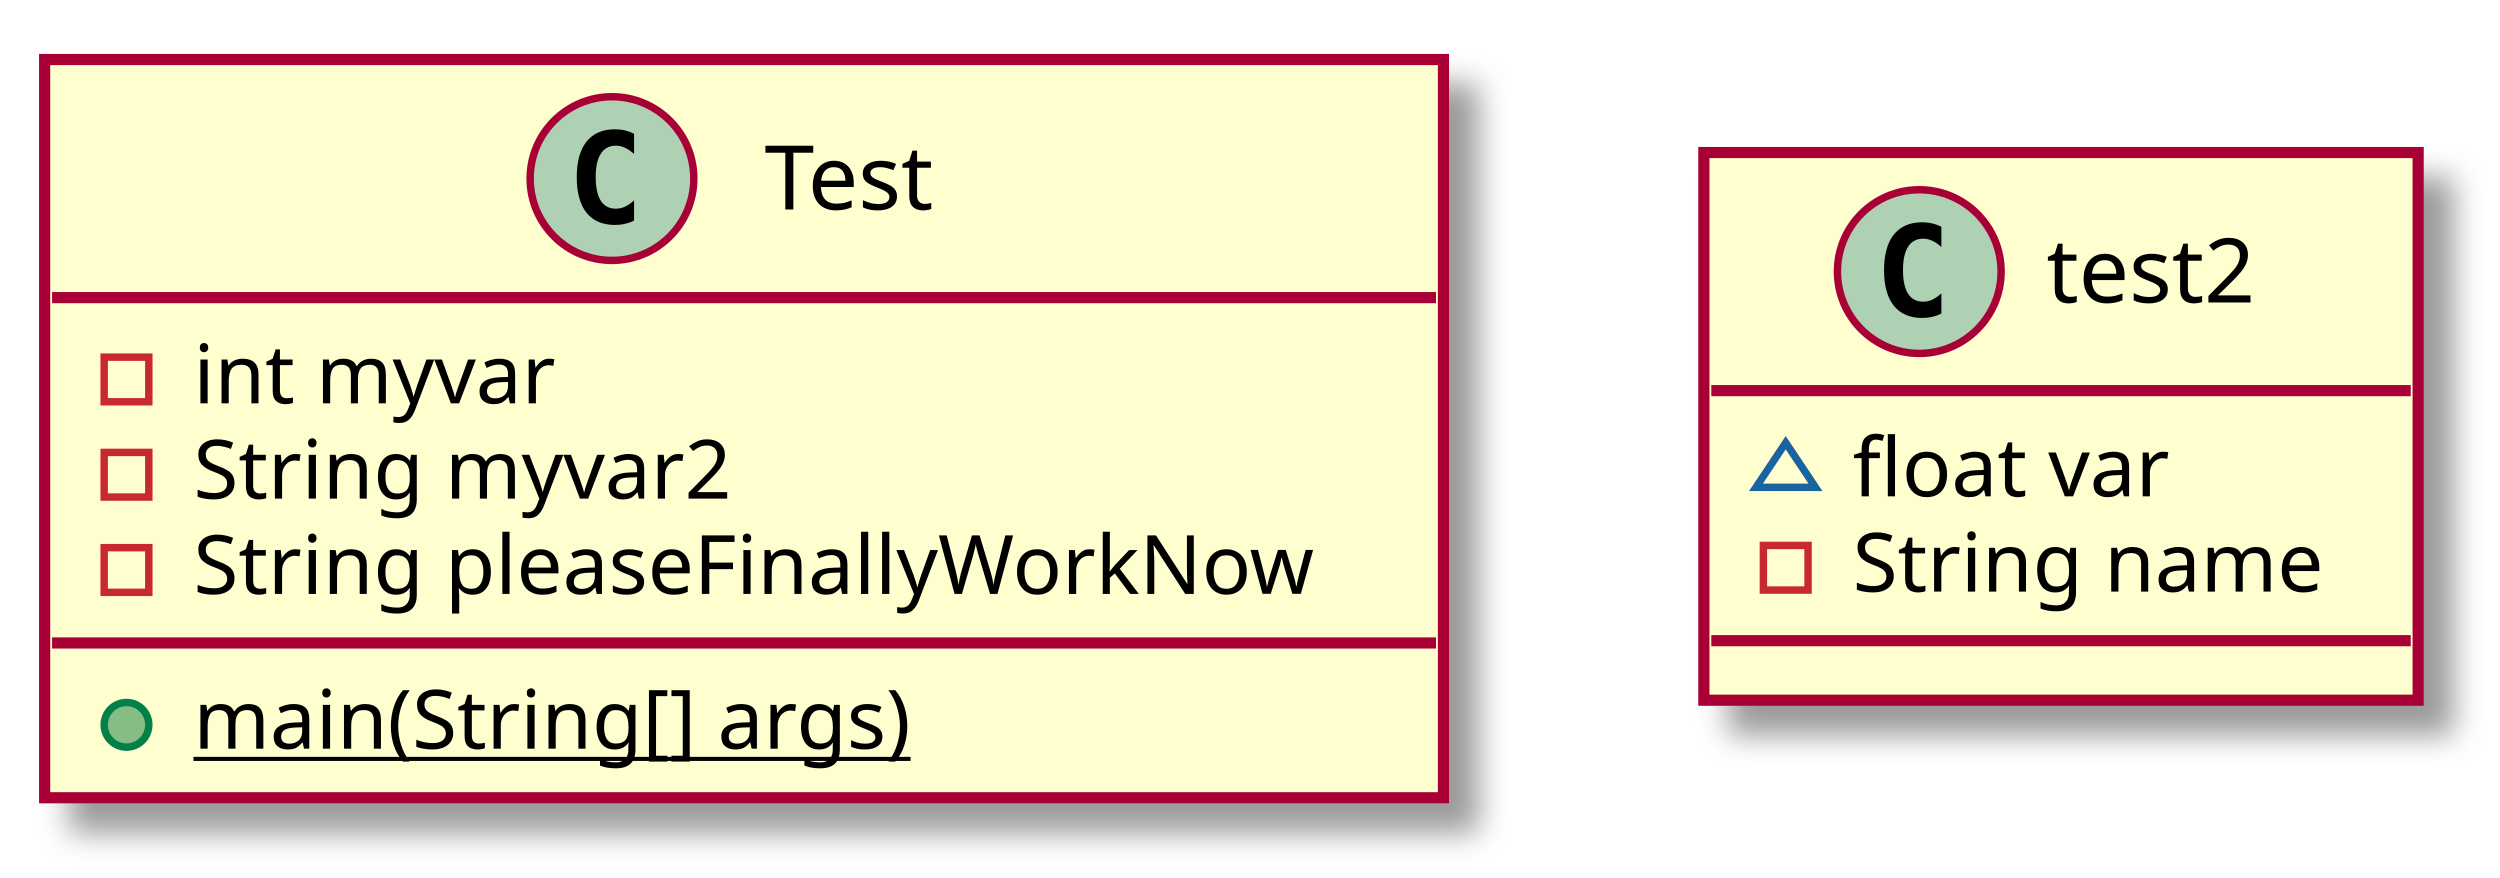
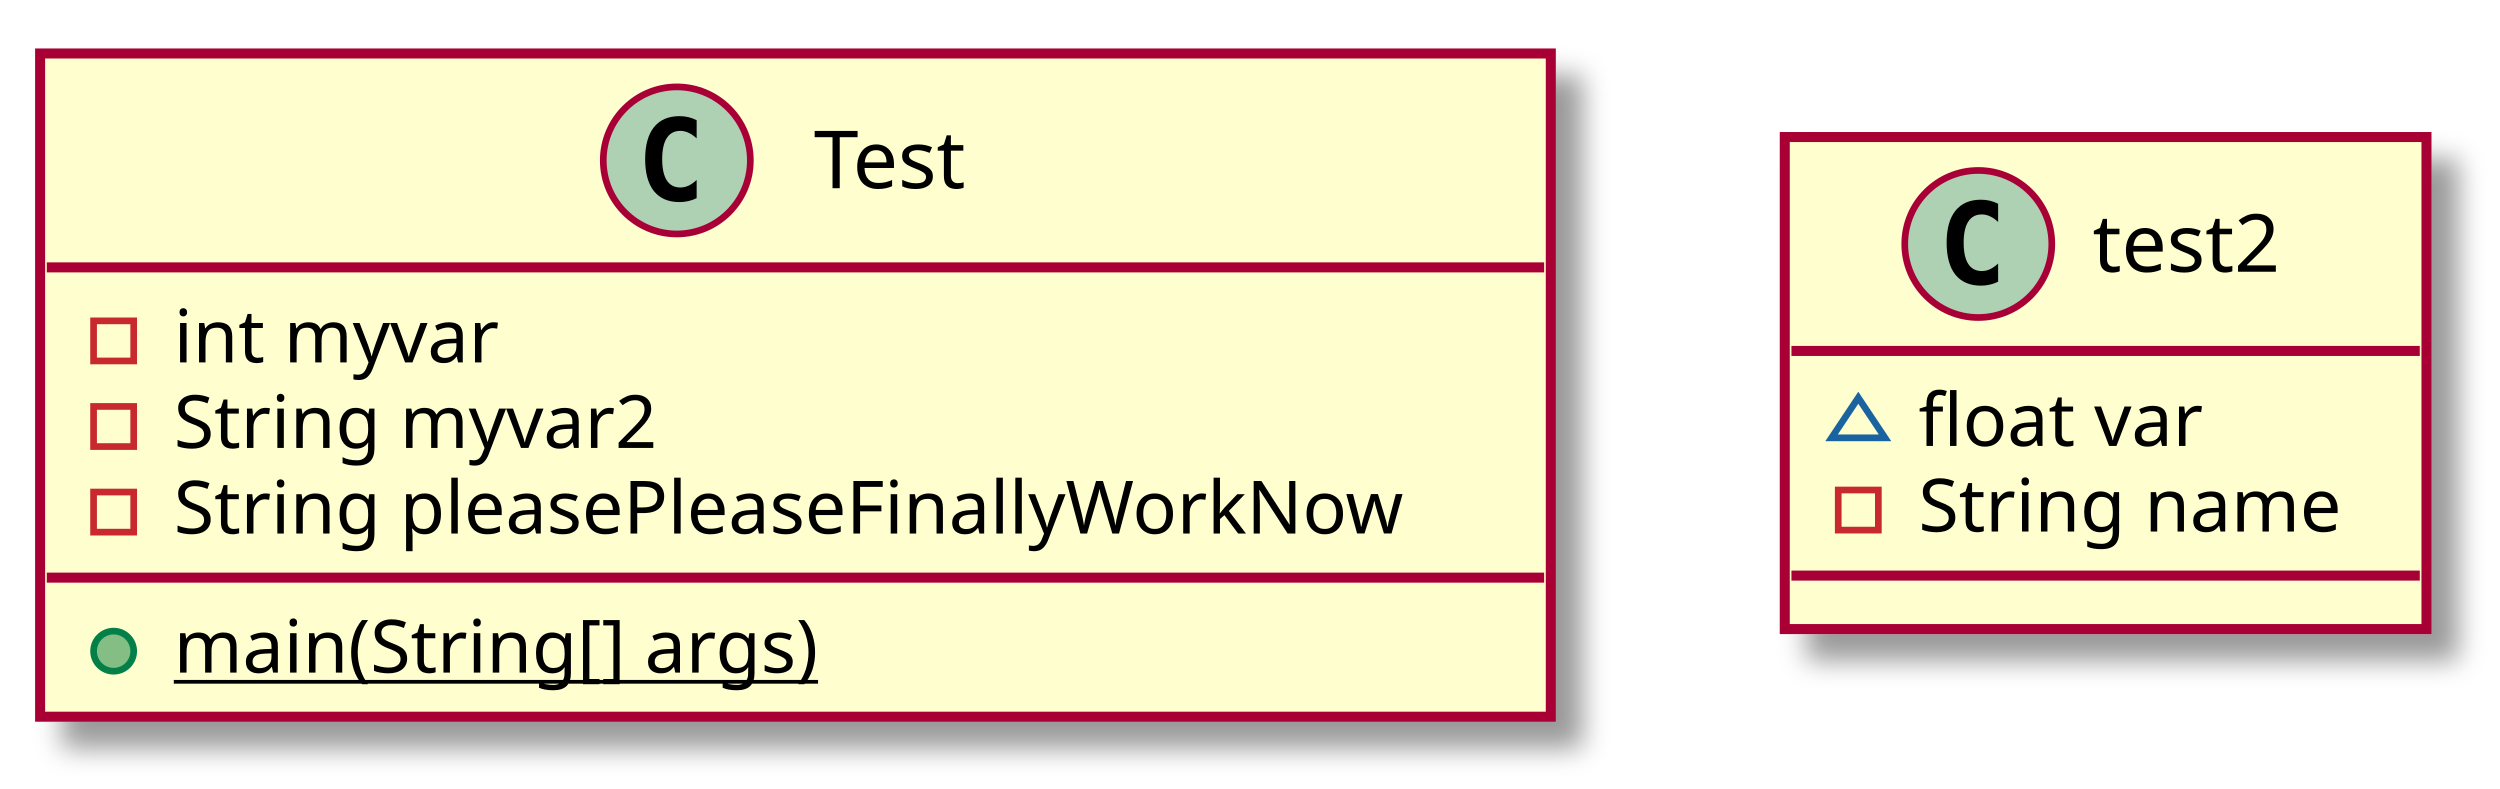
- <svg xmlns="http://www.w3.org/2000/svg" contentScriptType="application/ecmascript" contentStyleType="text/css" height="118px" preserveAspectRatio="none" style="width:336px;height:118px;" version="1.1" viewBox="0 0 336 118" width="336px" zoomAndPan="magnify">
+ <svg xmlns="http://www.w3.org/2000/svg" contentScriptType="application/ecmascript" contentStyleType="text/css" height="118px" preserveAspectRatio="none" style="width:374px;height:118px;" version="1.1" viewBox="0 0 374 118" width="374px" zoomAndPan="magnify">
  <defs>
-     <filter height="300%" id="f1kdjf873lhk66" width="300%" x="-1" y="-1">
+     <filter height="300%" id="fxyz70f7941uw" width="300%" x="-1" y="-1">
      <feGaussianBlur result="blurOut" stdDeviation="2.0" />
      <feColorMatrix in="blurOut" result="blurOut2" type="matrix" values="0 0 0 0 0 0 0 0 0 0 0 0 0 0 0 0 0 0 .4 0" />
      <feOffset dx="4.0" dy="4.0" in="blurOut2" result="blurOut3" />
      <feBlend in="SourceGraphic" in2="blurOut3" mode="normal" />
    </filter>
  </defs>
  <g>
-     <rect fill="#FEFECE" filter="url(#f1kdjf873lhk66)" height="99.219" id="Test" style="stroke: #A80036; stroke-width: 1.5;" width="188" x="6" y="8" />
-     <ellipse cx="82.25" cy="24" fill="#ADD1B2" rx="11" ry="11" style="stroke: #A80036; stroke-width: 1.0;" />
-     <path d="M85.219,29.641 Q84.641,29.938 84,30.078 Q83.359,30.234 82.656,30.234 Q80.156,30.234 78.828,28.594 Q77.516,26.938 77.516,23.812 Q77.516,20.688 78.828,19.031 Q80.156,17.375 82.656,17.375 Q83.359,17.375 84,17.531 Q84.656,17.688 85.219,17.984 L85.219,20.703 Q84.594,20.125 84,19.859 Q83.406,19.578 82.781,19.578 Q81.438,19.578 80.75,20.656 Q80.062,21.719 80.062,23.812 Q80.062,25.906 80.75,26.984 Q81.438,28.047 82.781,28.047 Q83.406,28.047 84,27.781 Q84.594,27.5 85.219,26.922 L85.219,29.641 Z " />
-     <text fill="#000000" font-family="sans-serif" font-size="12" lengthAdjust="spacingAndGlyphs" textLength="27" x="102.75" y="28.154">Test</text>
-     <line style="stroke: #A80036; stroke-width: 1.5;" x1="7" x2="193" y1="40" y2="40" />
+     <rect fill="#FEFECE" filter="url(#fxyz70f7941uw)" height="99.219" id="Test" style="stroke: #A80036; stroke-width: 1.5;" width="226" x="6" y="8" />
+     <ellipse cx="101.25" cy="24" fill="#ADD1B2" rx="11" ry="11" style="stroke: #A80036; stroke-width: 1.0;" />
+     <path d="M104.219,29.641 Q103.641,29.938 103,30.078 Q102.359,30.234 101.656,30.234 Q99.156,30.234 97.828,28.594 Q96.516,26.938 96.516,23.812 Q96.516,20.688 97.828,19.031 Q99.156,17.375 101.656,17.375 Q102.359,17.375 103,17.531 Q103.656,17.688 104.219,17.984 L104.219,20.703 Q103.594,20.125 103,19.859 Q102.406,19.578 101.781,19.578 Q100.438,19.578 99.75,20.656 Q99.062,21.719 99.062,23.812 Q99.062,25.906 99.75,26.984 Q100.438,28.047 101.781,28.047 Q102.406,28.047 103,27.781 Q103.594,27.5 104.219,26.922 L104.219,29.641 Z " />
+     <text fill="#000000" font-family="sans-serif" font-size="12" lengthAdjust="spacingAndGlyphs" textLength="27" x="121.75" y="28.154">Test</text>
+     <line style="stroke: #A80036; stroke-width: 1.5;" x1="7" x2="231" y1="40" y2="40" />
    <rect fill="none" height="6" style="stroke: #C82930; stroke-width: 1.0;" width="6" x="14" y="48" />
    <text fill="#000000" font-family="sans-serif" font-size="11" lengthAdjust="spacingAndGlyphs" textLength="53" x="26" y="54.21">int myvar</text>
    <rect fill="none" height="6" style="stroke: #C82930; stroke-width: 1.0;" width="6" x="14" y="60.805" />
    <text fill="#000000" font-family="sans-serif" font-size="11" lengthAdjust="spacingAndGlyphs" textLength="80" x="26" y="67.015">String myvar2</text>
    <rect fill="none" height="6" style="stroke: #C82930; stroke-width: 1.0;" width="6" x="14" y="73.609" />
-     <text fill="#000000" font-family="sans-serif" font-size="11" lengthAdjust="spacingAndGlyphs" textLength="162" x="26" y="79.82">String pleaseFinallyWorkNow</text>
-     <line style="stroke: #A80036; stroke-width: 1.5;" x1="7" x2="193" y1="86.414" y2="86.414" />
+     <text fill="#000000" font-family="sans-serif" font-size="11" lengthAdjust="spacingAndGlyphs" textLength="200" x="26" y="79.82">String pleasePleaseFinallyWorkNow</text>
+     <line style="stroke: #A80036; stroke-width: 1.5;" x1="7" x2="231" y1="86.414" y2="86.414" />
    <ellipse cx="17" cy="97.414" fill="#84BE84" rx="3" ry="3" style="stroke: #038048; stroke-width: 1.0;" />
    <text fill="#000000" font-family="sans-serif" font-size="11" lengthAdjust="spacingAndGlyphs" text-decoration="underline" textLength="108" x="26" y="100.624">main(String[] args)</text>
-     <rect fill="#FEFECE" filter="url(#f1kdjf873lhk66)" height="73.609" id="test2" style="stroke: #A80036; stroke-width: 1.5;" width="96" x="229" y="20.5" />
-     <ellipse cx="257.95" cy="36.5" fill="#ADD1B2" rx="11" ry="11" style="stroke: #A80036; stroke-width: 1.0;" />
-     <path d="M260.919,42.141 Q260.341,42.438 259.7,42.578 Q259.059,42.734 258.356,42.734 Q255.856,42.734 254.528,41.094 Q253.216,39.438 253.216,36.312 Q253.216,33.188 254.528,31.531 Q255.856,29.875 258.356,29.875 Q259.059,29.875 259.7,30.031 Q260.356,30.188 260.919,30.484 L260.919,33.203 Q260.294,32.625 259.7,32.359 Q259.106,32.078 258.481,32.078 Q257.137,32.078 256.45,33.156 Q255.762,34.219 255.762,36.312 Q255.762,38.406 256.45,39.484 Q257.137,40.547 258.481,40.547 Q259.106,40.547 259.7,40.281 Q260.294,40 260.919,39.422 L260.919,42.141 Z " />
-     <text fill="#000000" font-family="sans-serif" font-size="12" lengthAdjust="spacingAndGlyphs" textLength="33" x="275.05" y="40.654">test2</text>
-     <line style="stroke: #A80036; stroke-width: 1.5;" x1="230" x2="324" y1="52.5" y2="52.5" />
-     <polygon fill="none" points="240,59.5,236,65.5,244,65.5" style="stroke: #1963A0; stroke-width: 1.0;" />
-     <text fill="#000000" font-family="sans-serif" font-size="11" lengthAdjust="spacingAndGlyphs" textLength="47" x="249" y="66.71">float var</text>
-     <rect fill="none" height="6" style="stroke: #C82930; stroke-width: 1.0;" width="6" x="237" y="73.305" />
-     <text fill="#000000" font-family="sans-serif" font-size="11" lengthAdjust="spacingAndGlyphs" textLength="70" x="249" y="79.515">String name</text>
-     <line style="stroke: #A80036; stroke-width: 1.5;" x1="230" x2="324" y1="86.109" y2="86.109" />
+     <rect fill="#FEFECE" filter="url(#fxyz70f7941uw)" height="73.609" id="test2" style="stroke: #A80036; stroke-width: 1.5;" width="96" x="267" y="20.5" />
+     <ellipse cx="295.95" cy="36.5" fill="#ADD1B2" rx="11" ry="11" style="stroke: #A80036; stroke-width: 1.0;" />
+     <path d="M298.919,42.141 Q298.341,42.438 297.7,42.578 Q297.059,42.734 296.356,42.734 Q293.856,42.734 292.528,41.094 Q291.216,39.438 291.216,36.312 Q291.216,33.188 292.528,31.531 Q293.856,29.875 296.356,29.875 Q297.059,29.875 297.7,30.031 Q298.356,30.188 298.919,30.484 L298.919,33.203 Q298.294,32.625 297.7,32.359 Q297.106,32.078 296.481,32.078 Q295.137,32.078 294.45,33.156 Q293.762,34.219 293.762,36.312 Q293.762,38.406 294.45,39.484 Q295.137,40.547 296.481,40.547 Q297.106,40.547 297.7,40.281 Q298.294,40 298.919,39.422 L298.919,42.141 Z " />
+     <text fill="#000000" font-family="sans-serif" font-size="12" lengthAdjust="spacingAndGlyphs" textLength="33" x="313.05" y="40.654">test2</text>
+     <line style="stroke: #A80036; stroke-width: 1.5;" x1="268" x2="362" y1="52.5" y2="52.5" />
+     <polygon fill="none" points="278,59.5,274,65.5,282,65.5" style="stroke: #1963A0; stroke-width: 1.0;" />
+     <text fill="#000000" font-family="sans-serif" font-size="11" lengthAdjust="spacingAndGlyphs" textLength="47" x="287" y="66.71">float var</text>
+     <rect fill="none" height="6" style="stroke: #C82930; stroke-width: 1.0;" width="6" x="275" y="73.305" />
+     <text fill="#000000" font-family="sans-serif" font-size="11" lengthAdjust="spacingAndGlyphs" textLength="70" x="287" y="79.515">String name</text>
+     <line style="stroke: #A80036; stroke-width: 1.5;" x1="268" x2="362" y1="86.109" y2="86.109" />
  </g>
</svg>
